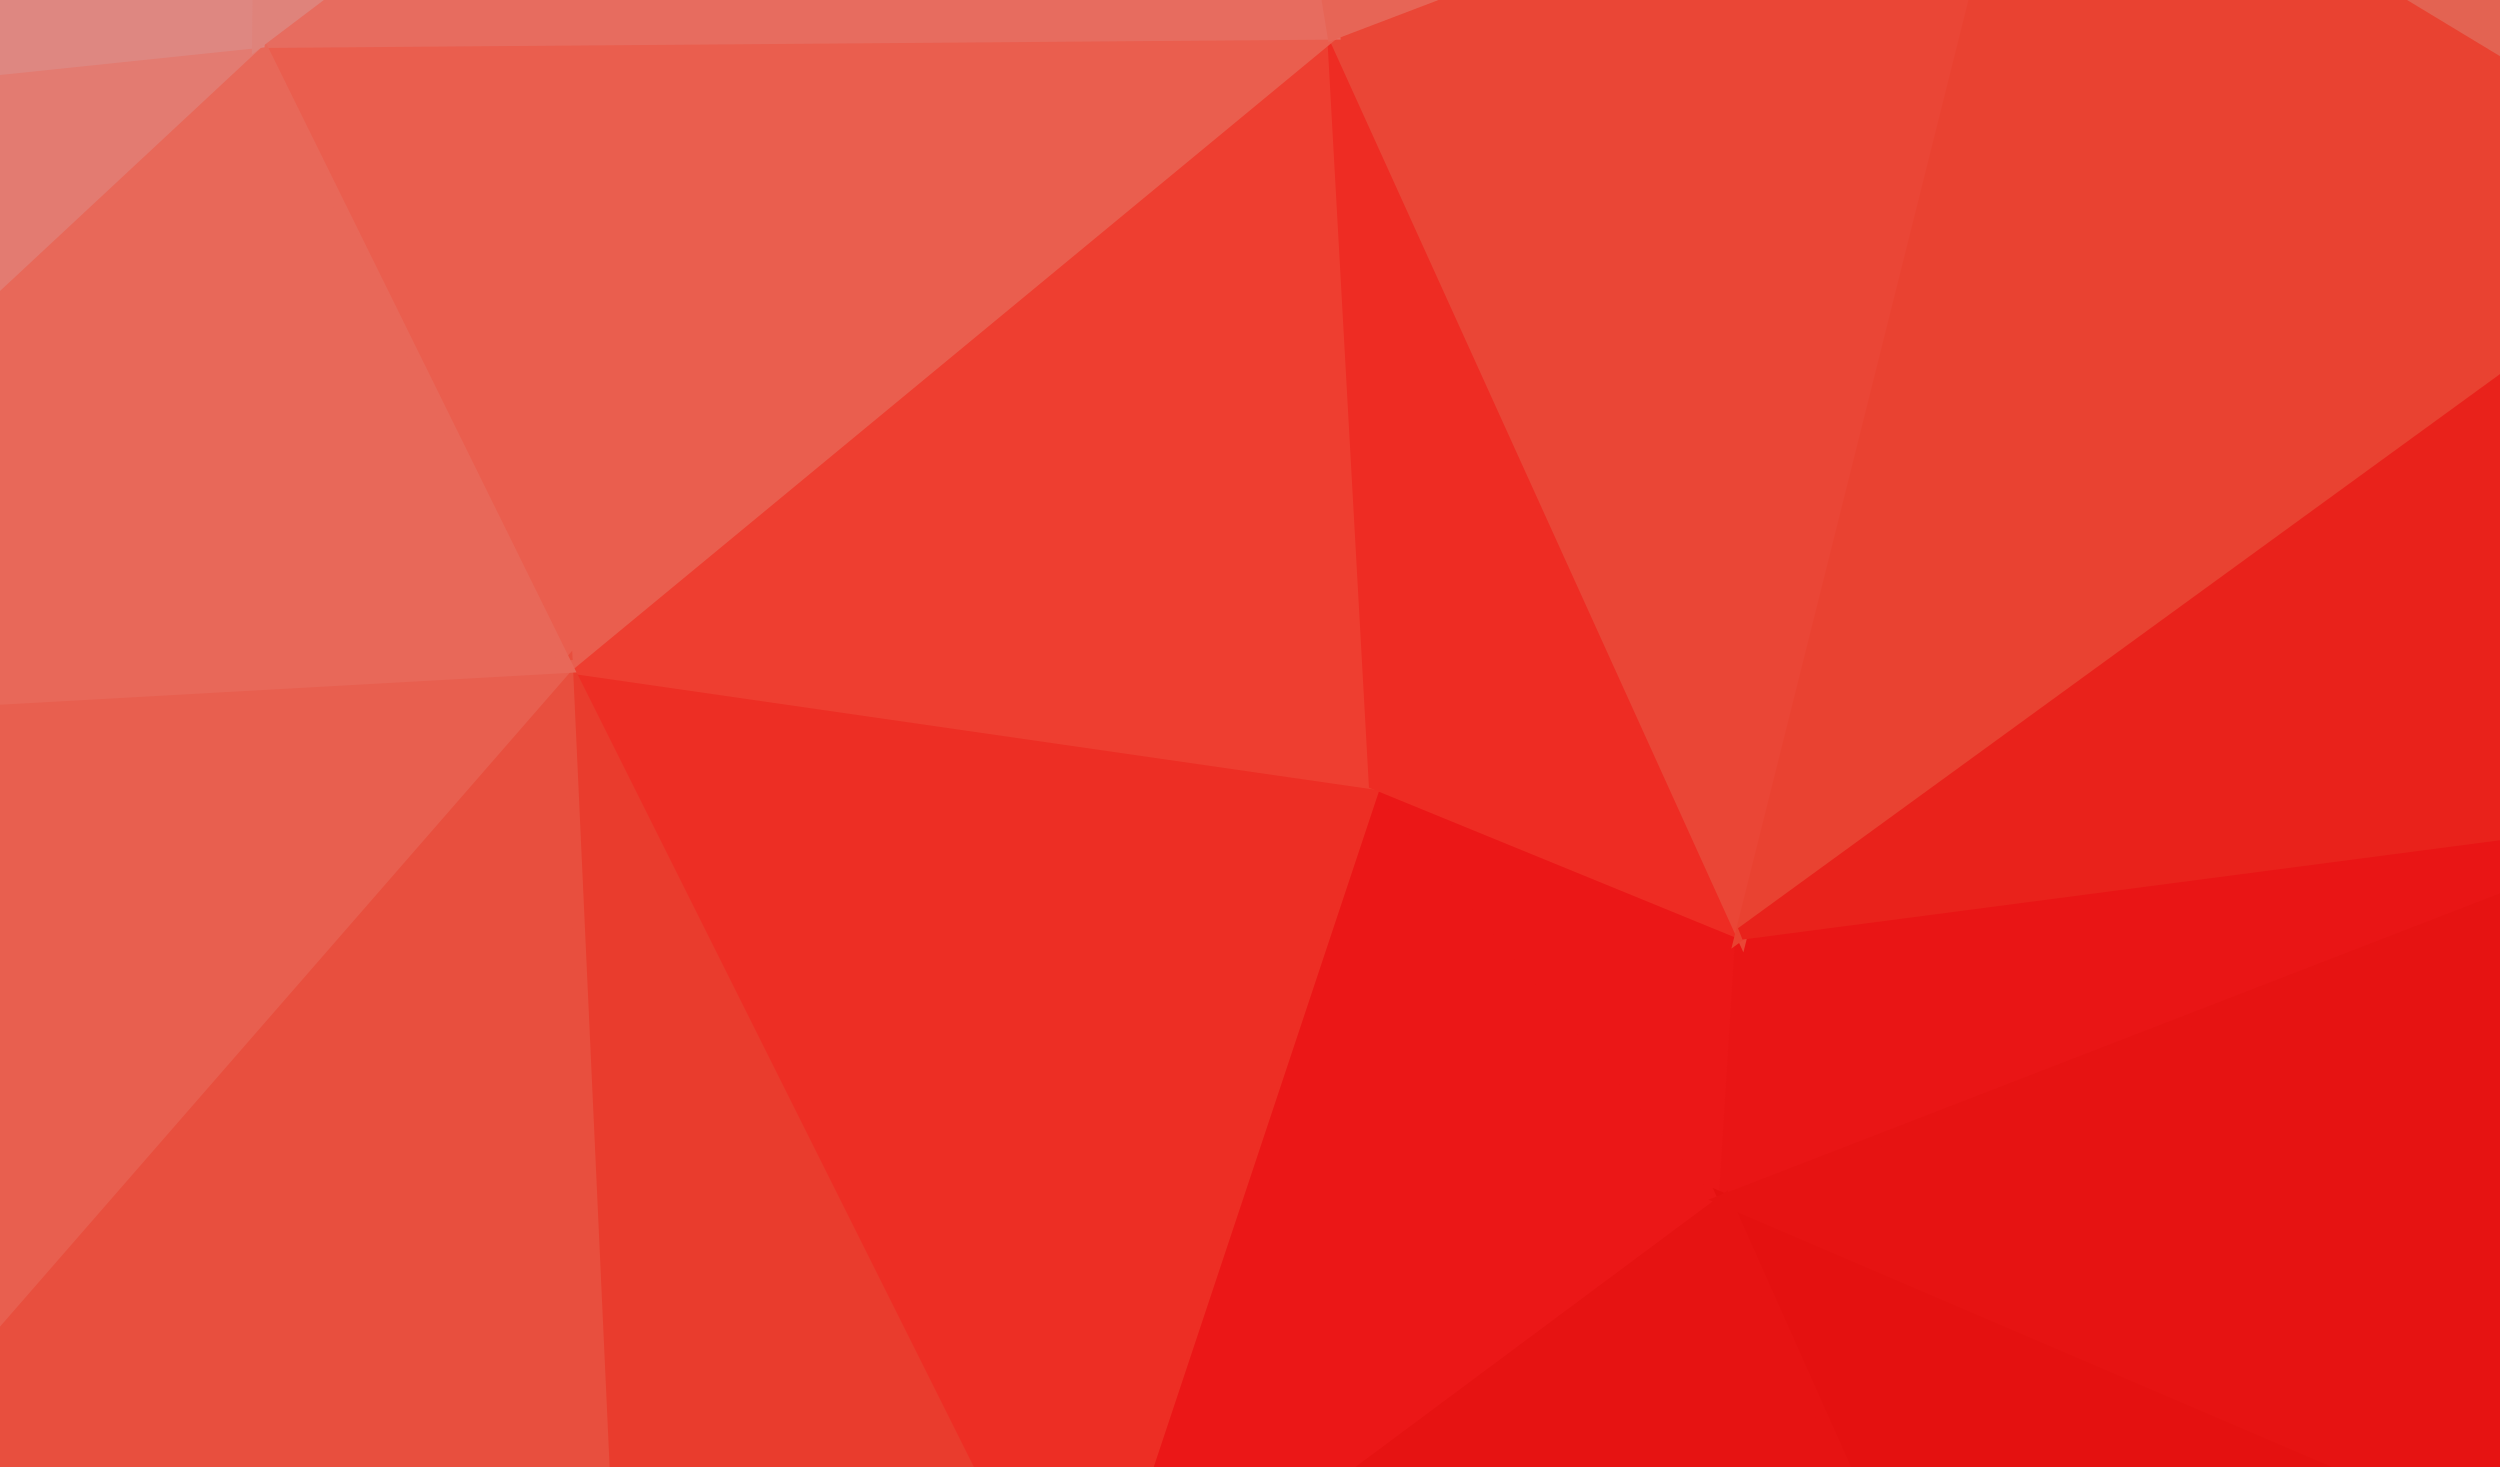
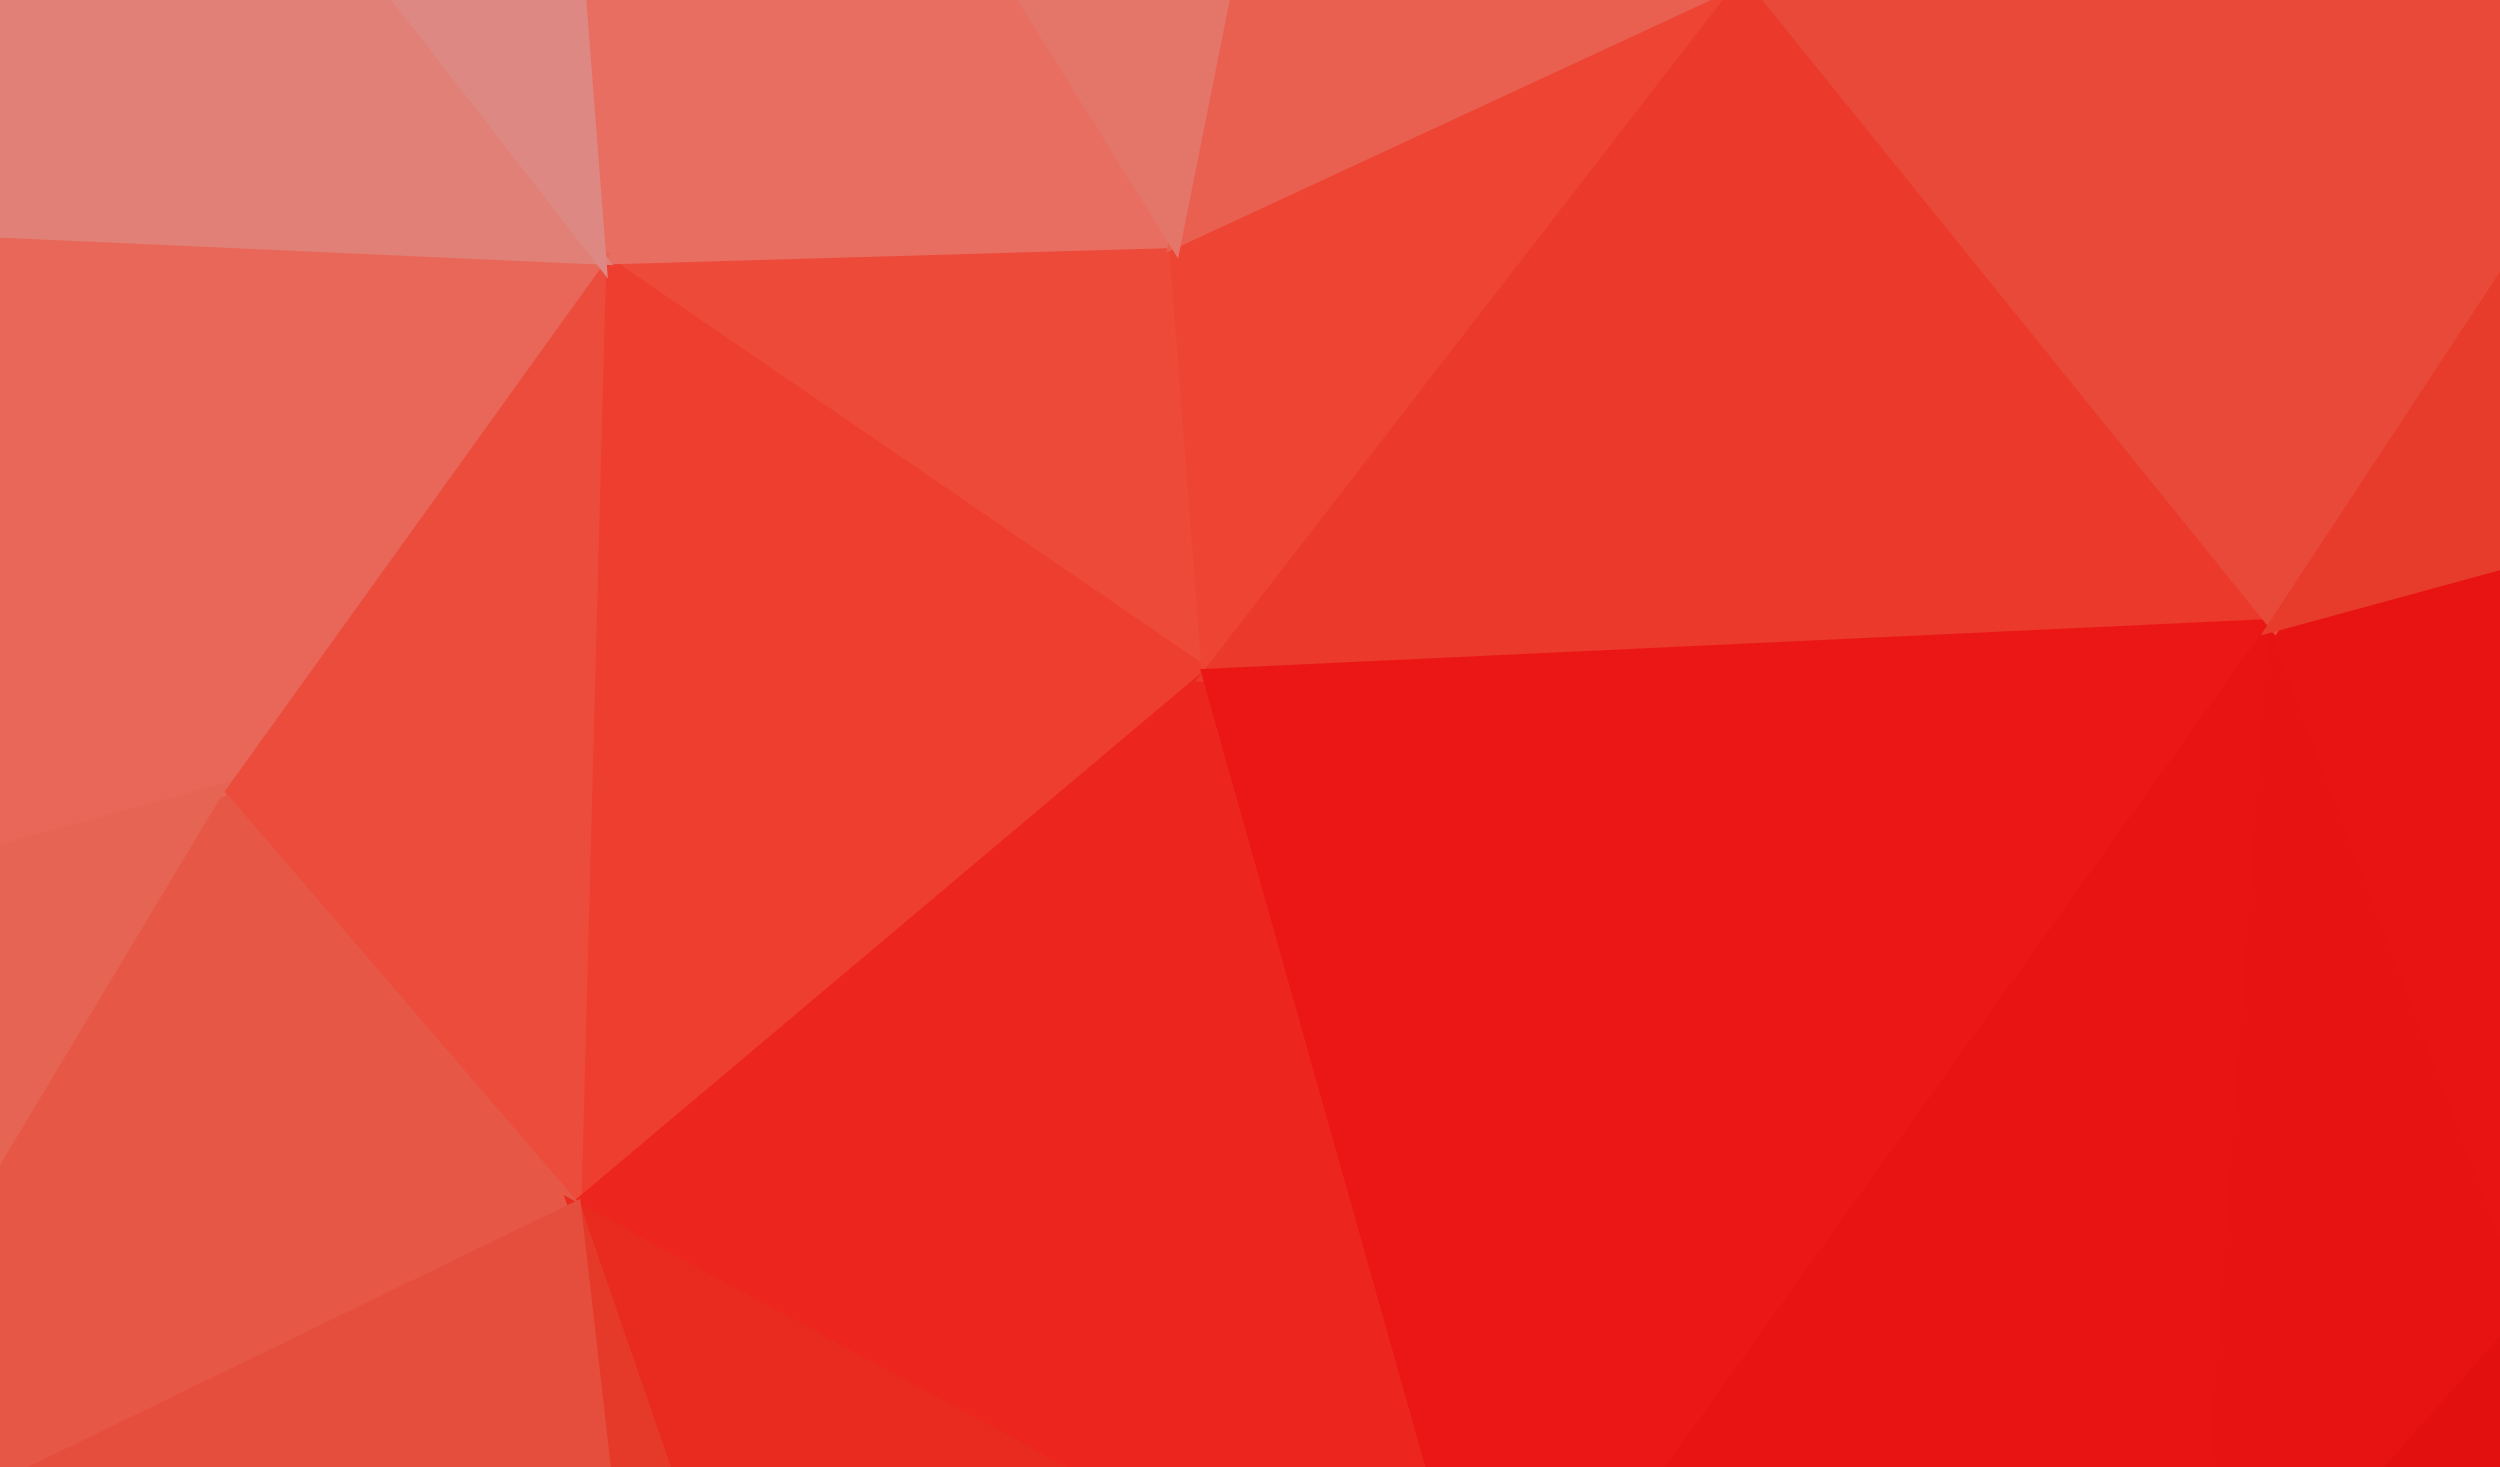
<svg xmlns="http://www.w3.org/2000/svg" width="300" height="176">
-   <path d="M165,94L207,144L209,112Z" fill="#eb1717" stroke="#eb1717" stroke-width="1.51" />
-   <path d="M165,94L129,202L207,144Z" fill="#eb1717" stroke="#eb1717" stroke-width="1.51" />
-   <path d="M165,94L68,80L129,202Z" fill="#ed2e24" stroke="#ed2e24" stroke-width="1.51" />
-   <path d="M165,94L160,4L68,80Z" fill="#ee3e30" stroke="#ee3e30" stroke-width="1.51" />
-   <path d="M209,112L160,4L165,94Z" fill="#ee2c23" stroke="#ee2c23" stroke-width="1.51" />
-   <path d="M68,80L74,211L129,202Z" fill="#e93c2d" stroke="#e93c2d" stroke-width="1.51" />
-   <path d="M207,144L331,96L209,112Z" fill="#e91515" stroke="#e91515" stroke-width="1.51" />
-   <path d="M209,112L244,-28L160,4Z" fill="#ea4636" stroke="#ea4636" stroke-width="1.51" />
-   <path d="M261,265L319,192L207,144Z" fill="#e41110" stroke="#e41110" stroke-width="1.51" />
-   <path d="M261,265L207,144L129,202Z" fill="#e61312" stroke="#e61312" stroke-width="1.51" />
-   <path d="M319,192L331,96L207,144Z" fill="#e61312" stroke="#e61312" stroke-width="1.51" />
-   <path d="M147,294L261,265L129,202Z" fill="#e41110" stroke="#e41110" stroke-width="1.51" />
-   <path d="M330,24L244,-28L209,112Z" fill="#e94231" stroke="#e94231" stroke-width="1.51" />
-   <path d="M74,211L147,294L129,202Z" fill="#e62d20" stroke="#e62d20" stroke-width="1.51" />
-   <path d="M331,96L330,24L209,112Z" fill="#e9221b" stroke="#e9221b" stroke-width="1.51" />
-   <path d="M-20,181L42,271L74,211Z" fill="#e4513f" stroke="#e4513f" stroke-width="1.51" />
-   <path d="M160,4L31,5L68,80Z" fill="#ea5e4e" stroke="#ea5e4e" stroke-width="1.51" />
-   <path d="M146,-82L31,5L160,4Z" fill="#e76c5f" stroke="#e76c5f" stroke-width="1.51" />
-   <path d="M74,211L42,271L147,294Z" fill="#e43a2a" stroke="#e43a2a" stroke-width="1.51" />
-   <path d="M-20,181L74,211L68,80Z" fill="#e84f3e" stroke="#e84f3e" stroke-width="1.51" />
-   <path d="M-57,87L-20,181L68,80Z" fill="#e85f4f" stroke="#e85f4f" stroke-width="1.51" />
-   <path d="M244,-28L146,-82L160,4Z" fill="#e76556" stroke="#e76556" stroke-width="1.51" />
-   <path d="M244,-28L262,-96L146,-82Z" fill="#e27265" stroke="#e27265" stroke-width="1.51" />
-   <path d="M330,24L262,-96L244,-28Z" fill="#e36352" stroke="#e36352" stroke-width="1.51" />
-   <path d="M31,5L-57,87L68,80Z" fill="#e86859" stroke="#e86859" stroke-width="1.51" />
-   <path d="M31,5L-36,12L-57,87Z" fill="#e37b71" stroke="#e37b71" stroke-width="1.51" />
-   <path d="M32,-80L-36,12L31,5Z" fill="#de8781" stroke="#de8781" stroke-width="1.51" />
-   <path d="M261,265L362,283L319,192Z" fill="#df0c0b" stroke="#df0c0b" stroke-width="1.51" />
-   <path d="M449,205L444,90L331,96Z" fill="#e20f0e" stroke="#e20f0e" stroke-width="1.51" />
-   <path d="M331,96L444,90L330,24Z" fill="#e6281c" stroke="#e6281c" stroke-width="1.51" />
-   <path d="M147,294L362,283L261,265Z" fill="#df0c0b" stroke="#df0c0b" stroke-width="1.51" />
-   <path d="M2,-126L32,-80L146,-82Z" fill="#d69495" stroke="#d69495" stroke-width="1.51" />
-   <path d="M146,-82L32,-80L31,5Z" fill="#df837b" stroke="#df837b" stroke-width="1.51" />
-   <path d="M-20,181L-32,278L42,271Z" fill="#e15b4a" stroke="#e15b4a" stroke-width="1.51" />
-   <path d="M42,271L-32,278L147,294Z" fill="#e24835" stroke="#e24835" stroke-width="1.51" />
-   <path d="M-93,246L-32,278L-20,181Z" fill="#df695a" stroke="#df695a" stroke-width="1.51" />
-   <path d="M330,24L354,-125L262,-96Z" fill="#df6e61" stroke="#df6e61" stroke-width="1.51" />
-   <path d="M449,205L331,96L319,192Z" fill="#e10e0d" stroke="#e10e0d" stroke-width="1.51" />
-   <path d="M362,283L449,205L319,192Z" fill="#dd0a08" stroke="#dd0a08" stroke-width="1.51" />
-   <path d="M444,90L417,-35L330,24Z" fill="#e34432" stroke="#e34432" stroke-width="1.51" />
-   <path d="M362,283L429,272L449,205Z" fill="#da0605" stroke="#da0605" stroke-width="1.51" />
-   <path d="M-139,162L-93,246L-20,181Z" fill="#de7468" stroke="#de7468" stroke-width="1.51" />
-   <path d="M417,-35L354,-125L330,24Z" fill="#df6655" stroke="#df6655" stroke-width="1.51" />
-   <path d="M262,-96L2,-126L146,-82Z" fill="#e0847c" stroke="#e0847c" stroke-width="1.51" />
-   <path d="M354,-125L2,-126L262,-96Z" fill="#dc847d" stroke="#dc847d" stroke-width="1.51" />
-   <path d="M32,-80L-117,-61L-36,12Z" fill="#d29b9e" stroke="#d29b9e" stroke-width="1.51" />
-   <path d="M-152,18L-136,86L-57,87Z" fill="#dd8883" stroke="#dd8883" stroke-width="1.51" />
-   <path d="M-152,18L-57,87L-36,12Z" fill="#dc8984" stroke="#dc8984" stroke-width="1.51" />
-   <path d="M-57,87L-139,162L-20,181Z" fill="#e27366" stroke="#e27366" stroke-width="1.51" />
-   <path d="M-136,86L-139,162L-57,87Z" fill="#e07e75" stroke="#e07e75" stroke-width="1.51" />
-   <path d="M444,90L413,-94L417,-35Z" fill="#df5744" stroke="#df5744" stroke-width="1.51" />
-   <path d="M417,-35L413,-94L354,-125Z" fill="#da7468" stroke="#da7468" stroke-width="1.51" />
-   <path d="M-136,86L-152,18L-139,162Z" fill="#de8781" stroke="#de8781" stroke-width="1.51" />
-   <path d="M-117,-61L-152,18L-36,12Z" fill="#d09ea4" stroke="#d09ea4" stroke-width="1.51" />
-   <path d="M2,-126L-117,-61L32,-80Z" fill="#c8a8b1" stroke="#c8a8b1" stroke-width="1.51" />
+   <path d="M145,81L141,29L72,31Z" fill="#ed4a3a" stroke="#ed4a3a" stroke-width="1.51" />
+   <path d="M72,31L69,145L145,81Z" fill="#ee3e30" stroke="#ee3e30" stroke-width="1.51" />
+   <path d="M26,95L69,145L72,31Z" fill="#ec4c3c" stroke="#ec4c3c" stroke-width="1.51" />
+   <path d="M141,29L62,-98L72,31Z" fill="#e76e60" stroke="#e76e60" stroke-width="1.51" />
+   <path d="M145,81L210,-3L141,29Z" fill="#ed4434" stroke="#ed4434" stroke-width="1.51" />
+   <path d="M72,31L-17,27L26,95Z" fill="#e86758" stroke="#e86758" stroke-width="1.51" />
+   <path d="M-8,-72L-17,27L72,31Z" fill="#e18077" stroke="#e18077" stroke-width="1.51" />
+   <path d="M210,-3L165,-91L141,29Z" fill="#e96050" stroke="#e96050" stroke-width="1.51" />
+   <path d="M165,-91L62,-98L141,29Z" fill="#e47569" stroke="#e47569" stroke-width="1.51" />
+   <path d="M69,145L180,205L145,81Z" fill="#ec261e" stroke="#ec261e" stroke-width="1.51" />
+   <path d="M145,81L273,75L210,-3Z" fill="#eb392c" stroke="#eb392c" stroke-width="1.51" />
+   <path d="M180,205L273,75L145,81Z" fill="#eb1717" stroke="#eb1717" stroke-width="1.51" />
+   <path d="M210,-3L217,-71L165,-91Z" fill="#e46d5f" stroke="#e46d5f" stroke-width="1.51" />
+   <path d="M26,95L-34,195L69,145Z" fill="#e75746" stroke="#e75746" stroke-width="1.51" />
+   <path d="M69,145L117,284L180,205Z" fill="#e82a1f" stroke="#e82a1f" stroke-width="1.51" />
+   <path d="M-17,27L-51,116L26,95Z" fill="#e86758" stroke="#e86758" stroke-width="1.51" />
+   <path d="M325,-4L217,-71L210,-3Z" fill="#e56050" stroke="#e56050" stroke-width="1.51" />
+   <path d="M-17,27L-148,76L-51,116Z" fill="#e37a70" stroke="#e37a70" stroke-width="1.51" />
+   <path d="M62,-98L-8,-72L72,31Z" fill="#dd8882" stroke="#dd8882" stroke-width="1.51" />
+   <path d="M-51,116L-34,195L26,95Z" fill="#e66454" stroke="#e66454" stroke-width="1.51" />
+   <path d="M180,205L264,202L273,75Z" fill="#e71413" stroke="#e71413" stroke-width="1.51" />
+   <path d="M264,202L304,157L273,75Z" fill="#e61312" stroke="#e61312" stroke-width="1.51" />
+   <path d="M304,157L328,60L273,75Z" fill="#e81414" stroke="#e81414" stroke-width="1.51" />
+   <path d="M273,75L325,-4L210,-3Z" fill="#e84938" stroke="#e84938" stroke-width="1.51" />
+   <path d="M328,60L325,-4L273,75Z" fill="#e73c2c" stroke="#e73c2c" stroke-width="1.51" />
+   <path d="M180,205L251,286L264,202Z" fill="#e3100f" stroke="#e3100f" stroke-width="1.51" />
+   <path d="M86,294L117,284L69,145Z" fill="#e53a29" stroke="#e53a29" stroke-width="1.51" />
+   <path d="M-34,195L86,294L69,145Z" fill="#e54e3c" stroke="#e54e3c" stroke-width="1.51" />
+   <path d="M-8,-72L-126,-10L-17,27Z" fill="#d69595" stroke="#d69595" stroke-width="1.51" />
+   <path d="M-51,116L-139,209L-34,195Z" fill="#e07265" stroke="#e07265" stroke-width="1.51" />
+   <path d="M-126,-10L-148,76L-17,27Z" fill="#d98f8e" stroke="#d98f8e" stroke-width="1.51" />
+   <path d="M86,294L251,286L117,284Z" fill="#e3100f" stroke="#e3100f" stroke-width="1.51" />
+   <path d="M117,284L251,286L180,205Z" fill="#e31110" stroke="#e31110" stroke-width="1.51" />
+   <path d="M264,202L299,249L304,157Z" fill="#e2100f" stroke="#e2100f" stroke-width="1.51" />
+   <path d="M-101,295L-32,289L-34,195Z" fill="#dc6b5b" stroke="#dc6b5b" stroke-width="1.51" />
+   <path d="M-34,195L-32,289L86,294Z" fill="#e05846" stroke="#e05846" stroke-width="1.51" />
+   <path d="M251,286L299,249L264,202Z" fill="#e10e0d" stroke="#e10e0d" stroke-width="1.51" />
+   <path d="M304,157L407,97L328,60Z" fill="#e61311" stroke="#e61311" stroke-width="1.51" />
+   <path d="M325,-4L342,-87L217,-71Z" fill="#e16b5c" stroke="#e16b5c" stroke-width="1.51" />
+   <path d="M217,-71L342,-87L165,-91Z" fill="#df776b" stroke="#df776b" stroke-width="1.51" />
+   <path d="M165,-91L442,-116L62,-98Z" fill="#de7e75" stroke="#de7e75" stroke-width="1.51" />
+   <path d="M431,17L342,-87L325,-4Z" fill="#e15d4b" stroke="#e15d4b" stroke-width="1.51" />
+   <path d="M-148,76L-139,209L-51,116Z" fill="#de7e75" stroke="#de7e75" stroke-width="1.51" />
+   <path d="M-126,-10L-141,-100L-148,76Z" fill="#c8a8b2" stroke="#c8a8b2" stroke-width="1.51" />
+   <path d="M-8,-72L-141,-100L-126,-10Z" fill="#c3adba" stroke="#c3adba" stroke-width="1.51" />
+   <path d="M62,-98L-141,-100L-8,-72Z" fill="#c8a8b3" stroke="#c8a8b3" stroke-width="1.51" />
+   <path d="M328,60L431,17L325,-4Z" fill="#e44634" stroke="#e44634" stroke-width="1.51" />
+   <path d="M453,178L407,97L304,157Z" fill="#e10f0d" stroke="#e10f0d" stroke-width="1.51" />
+   <path d="M-139,209L-101,295L-34,195Z" fill="#db7569" stroke="#db7569" stroke-width="1.51" />
+   <path d="M-32,289L-101,295L86,294Z" fill="#de5e4c" stroke="#de5e4c" stroke-width="1.51" />
+   <path d="M407,97L431,17L328,60Z" fill="#e43022" stroke="#e43022" stroke-width="1.51" />
+   <path d="M407,97L453,178L431,17Z" fill="#e30f0f" stroke="#e30f0f" stroke-width="1.51" />
+   <path d="M299,249L391,279L304,157Z" fill="#e00c0b" stroke="#e00c0b" stroke-width="1.51" />
+   <path d="M251,286L391,279L299,249Z" fill="#dd0a09" stroke="#dd0a09" stroke-width="1.51" />
+   <path d="M391,279L453,178L304,157Z" fill="#de0b0a" stroke="#de0b0a" stroke-width="1.51" />
+   <path d="M431,17L442,-116L342,-87Z" fill="#dc6c5c" stroke="#dc6c5c" stroke-width="1.51" />
+   <path d="M342,-87L442,-116L165,-91Z" fill="#db7b70" stroke="#db7b70" stroke-width="1.51" />
+   <path d="M62,-98L442,-116L-141,-100Z" fill="#dd8984" stroke="#dd8984" stroke-width="1.51" />
+   <path d="M453,178L442,-116L431,17Z" fill="#e14330" stroke="#e14330" stroke-width="1.51" />
</svg>
